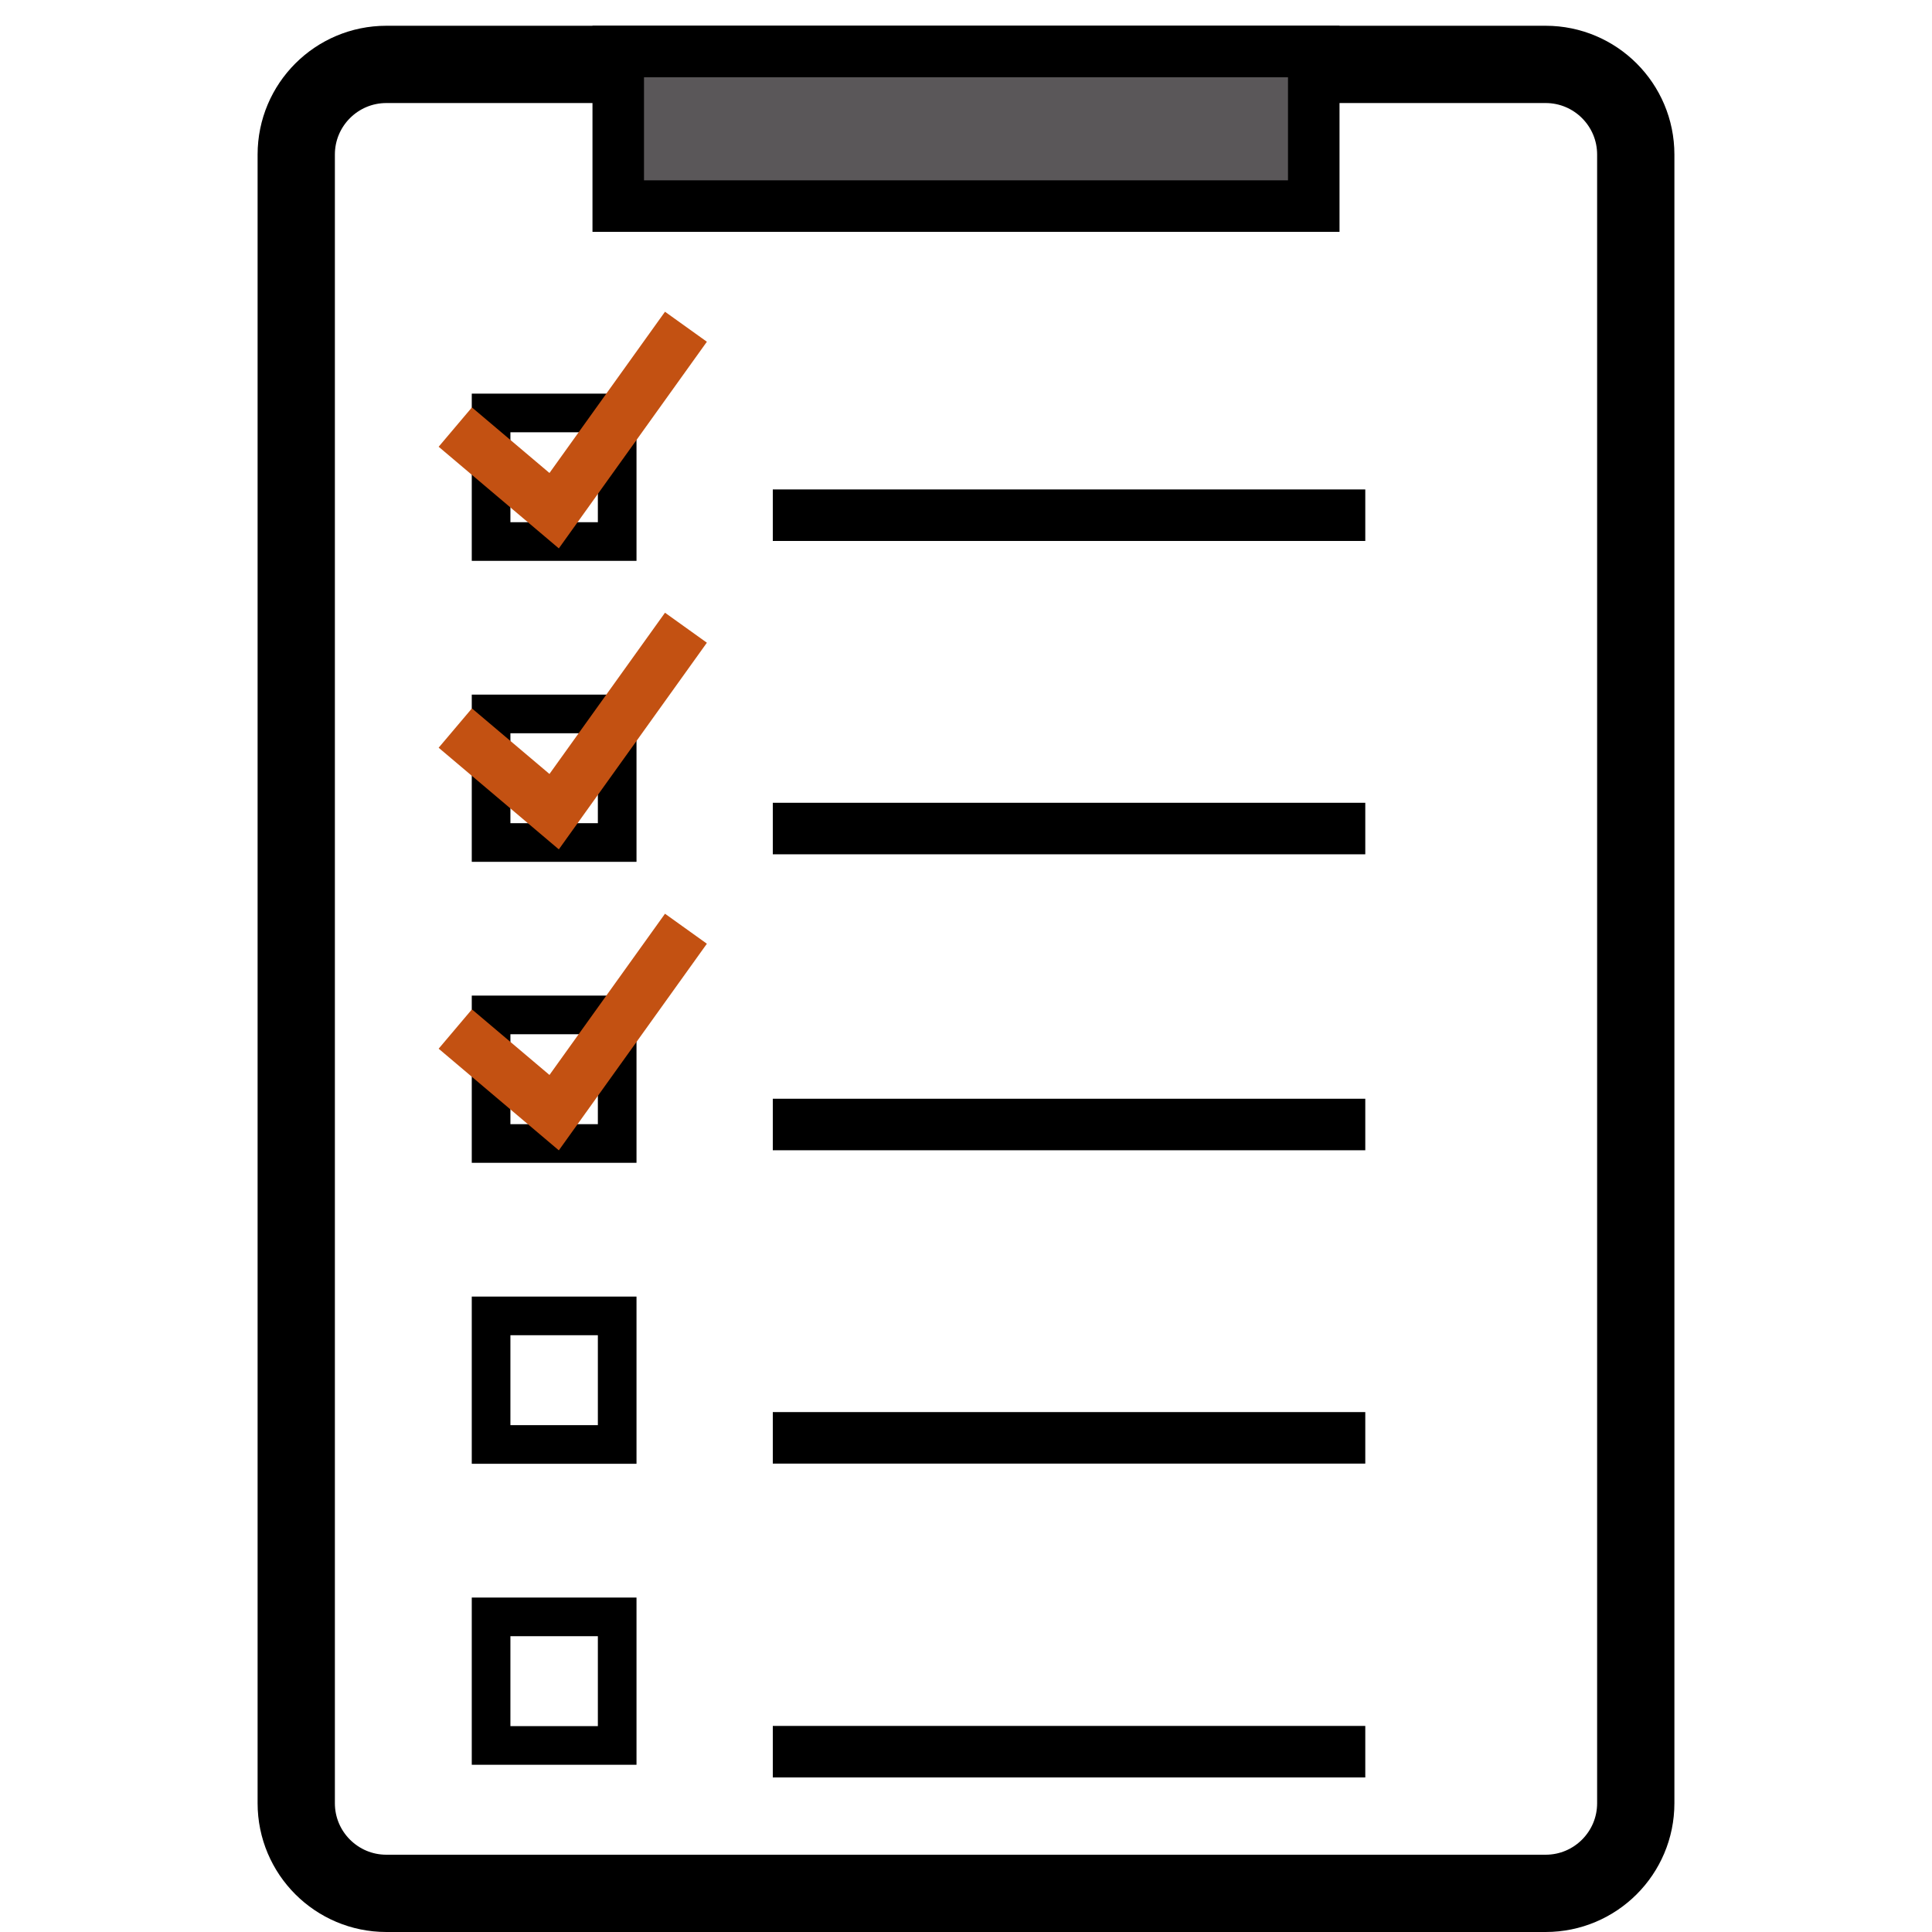
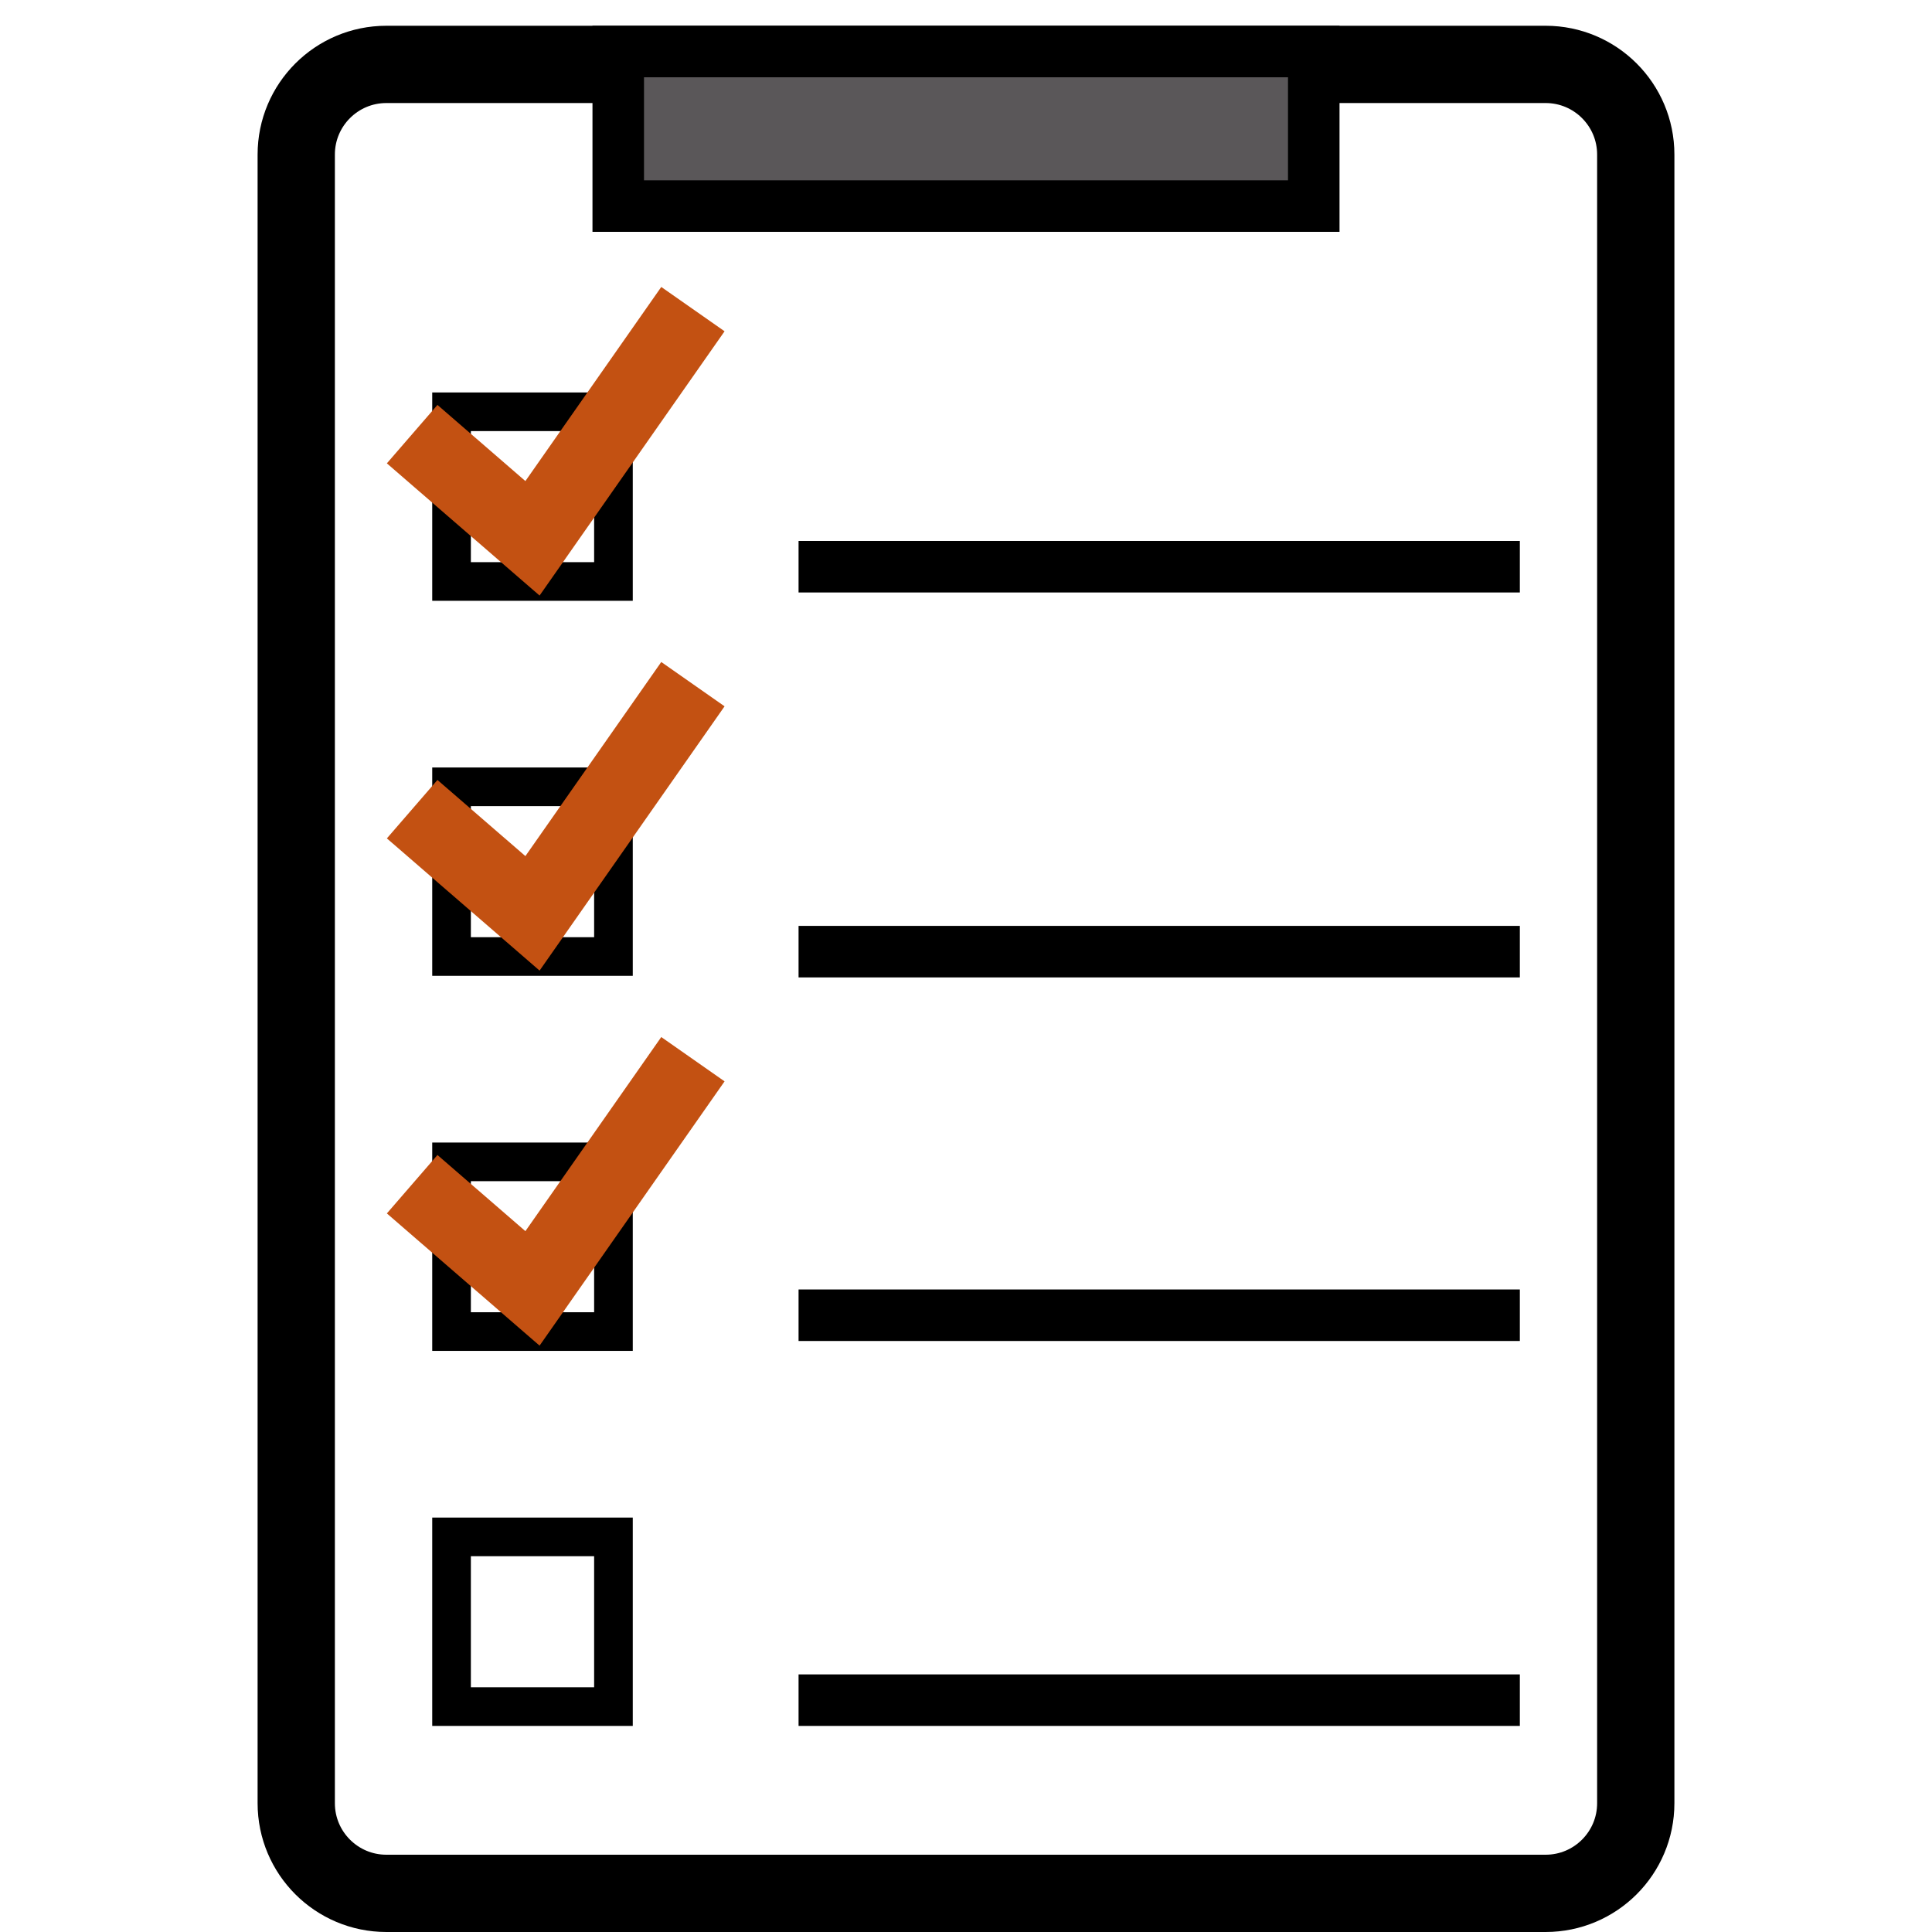
<svg xmlns="http://www.w3.org/2000/svg" width="75" height="75" viewBox="0 0 75 75" fill="none">
  <rect x="11.5" y="2.5" width="52" height="71" rx="3.5" stroke="black" stroke-width="3" />
  <rect x="24" y="2" width="27" height="6" fill="#5A5759" stroke="black" stroke-width="2" />
-   <rect x="19.064" y="16.031" width="4.895" height="4.991" stroke="black" stroke-width="1.5" />
-   <path d="M17.674 16.579L21.512 19.825L26.628 12.684" stroke="#C35112" stroke-width="2" />
-   <rect x="19.064" y="27.715" width="4.895" height="4.991" stroke="black" stroke-width="1.5" />
-   <path d="M17.674 28.263L21.512 31.509L26.628 24.368" stroke="#C35112" stroke-width="2" />
-   <rect x="19.064" y="39.399" width="4.895" height="4.991" stroke="black" stroke-width="1.5" />
-   <path d="M17.674 39.947L21.512 43.193L26.628 36.053" stroke="#C35112" stroke-width="2" />
-   <rect x="19.064" y="51.083" width="4.895" height="4.991" stroke="black" stroke-width="1.5" />
-   <rect x="19.064" y="62.767" width="4.895" height="4.991" stroke="black" stroke-width="1.5" />
-   <path d="M30 32.164H53M30 43.653H53M30 68H53M30 20H53M30 55.817H53" stroke="black" stroke-width="2" />
+   <rect x="17.529" y="15.985" width="6.285" height="6.588" stroke="black" stroke-width="1.5" />
+   <path d="M16 16.853L20.671 20.897L26.899 12" stroke="#C35112" stroke-width="3" />
+   <rect x="17.529" y="30.544" width="6.285" height="6.588" stroke="black" stroke-width="1.5" />
+   <path d="M16 31.412L20.671 35.456L26.899 26.559" stroke="#C35112" stroke-width="3" />
+   <rect x="17.529" y="45.103" width="6.285" height="6.588" stroke="black" stroke-width="1.5" />
+   <path d="M16 45.971L20.671 50.015L26.899 41.118" stroke="#C35112" stroke-width="3" />
+   <rect x="17.529" y="59.662" width="6.285" height="6.588" stroke="black" stroke-width="1.5" />
+   <path d="M31 36.943H59M31 51.057H59M31 22H59M31 66H59" stroke="black" stroke-width="2" />
</svg>
